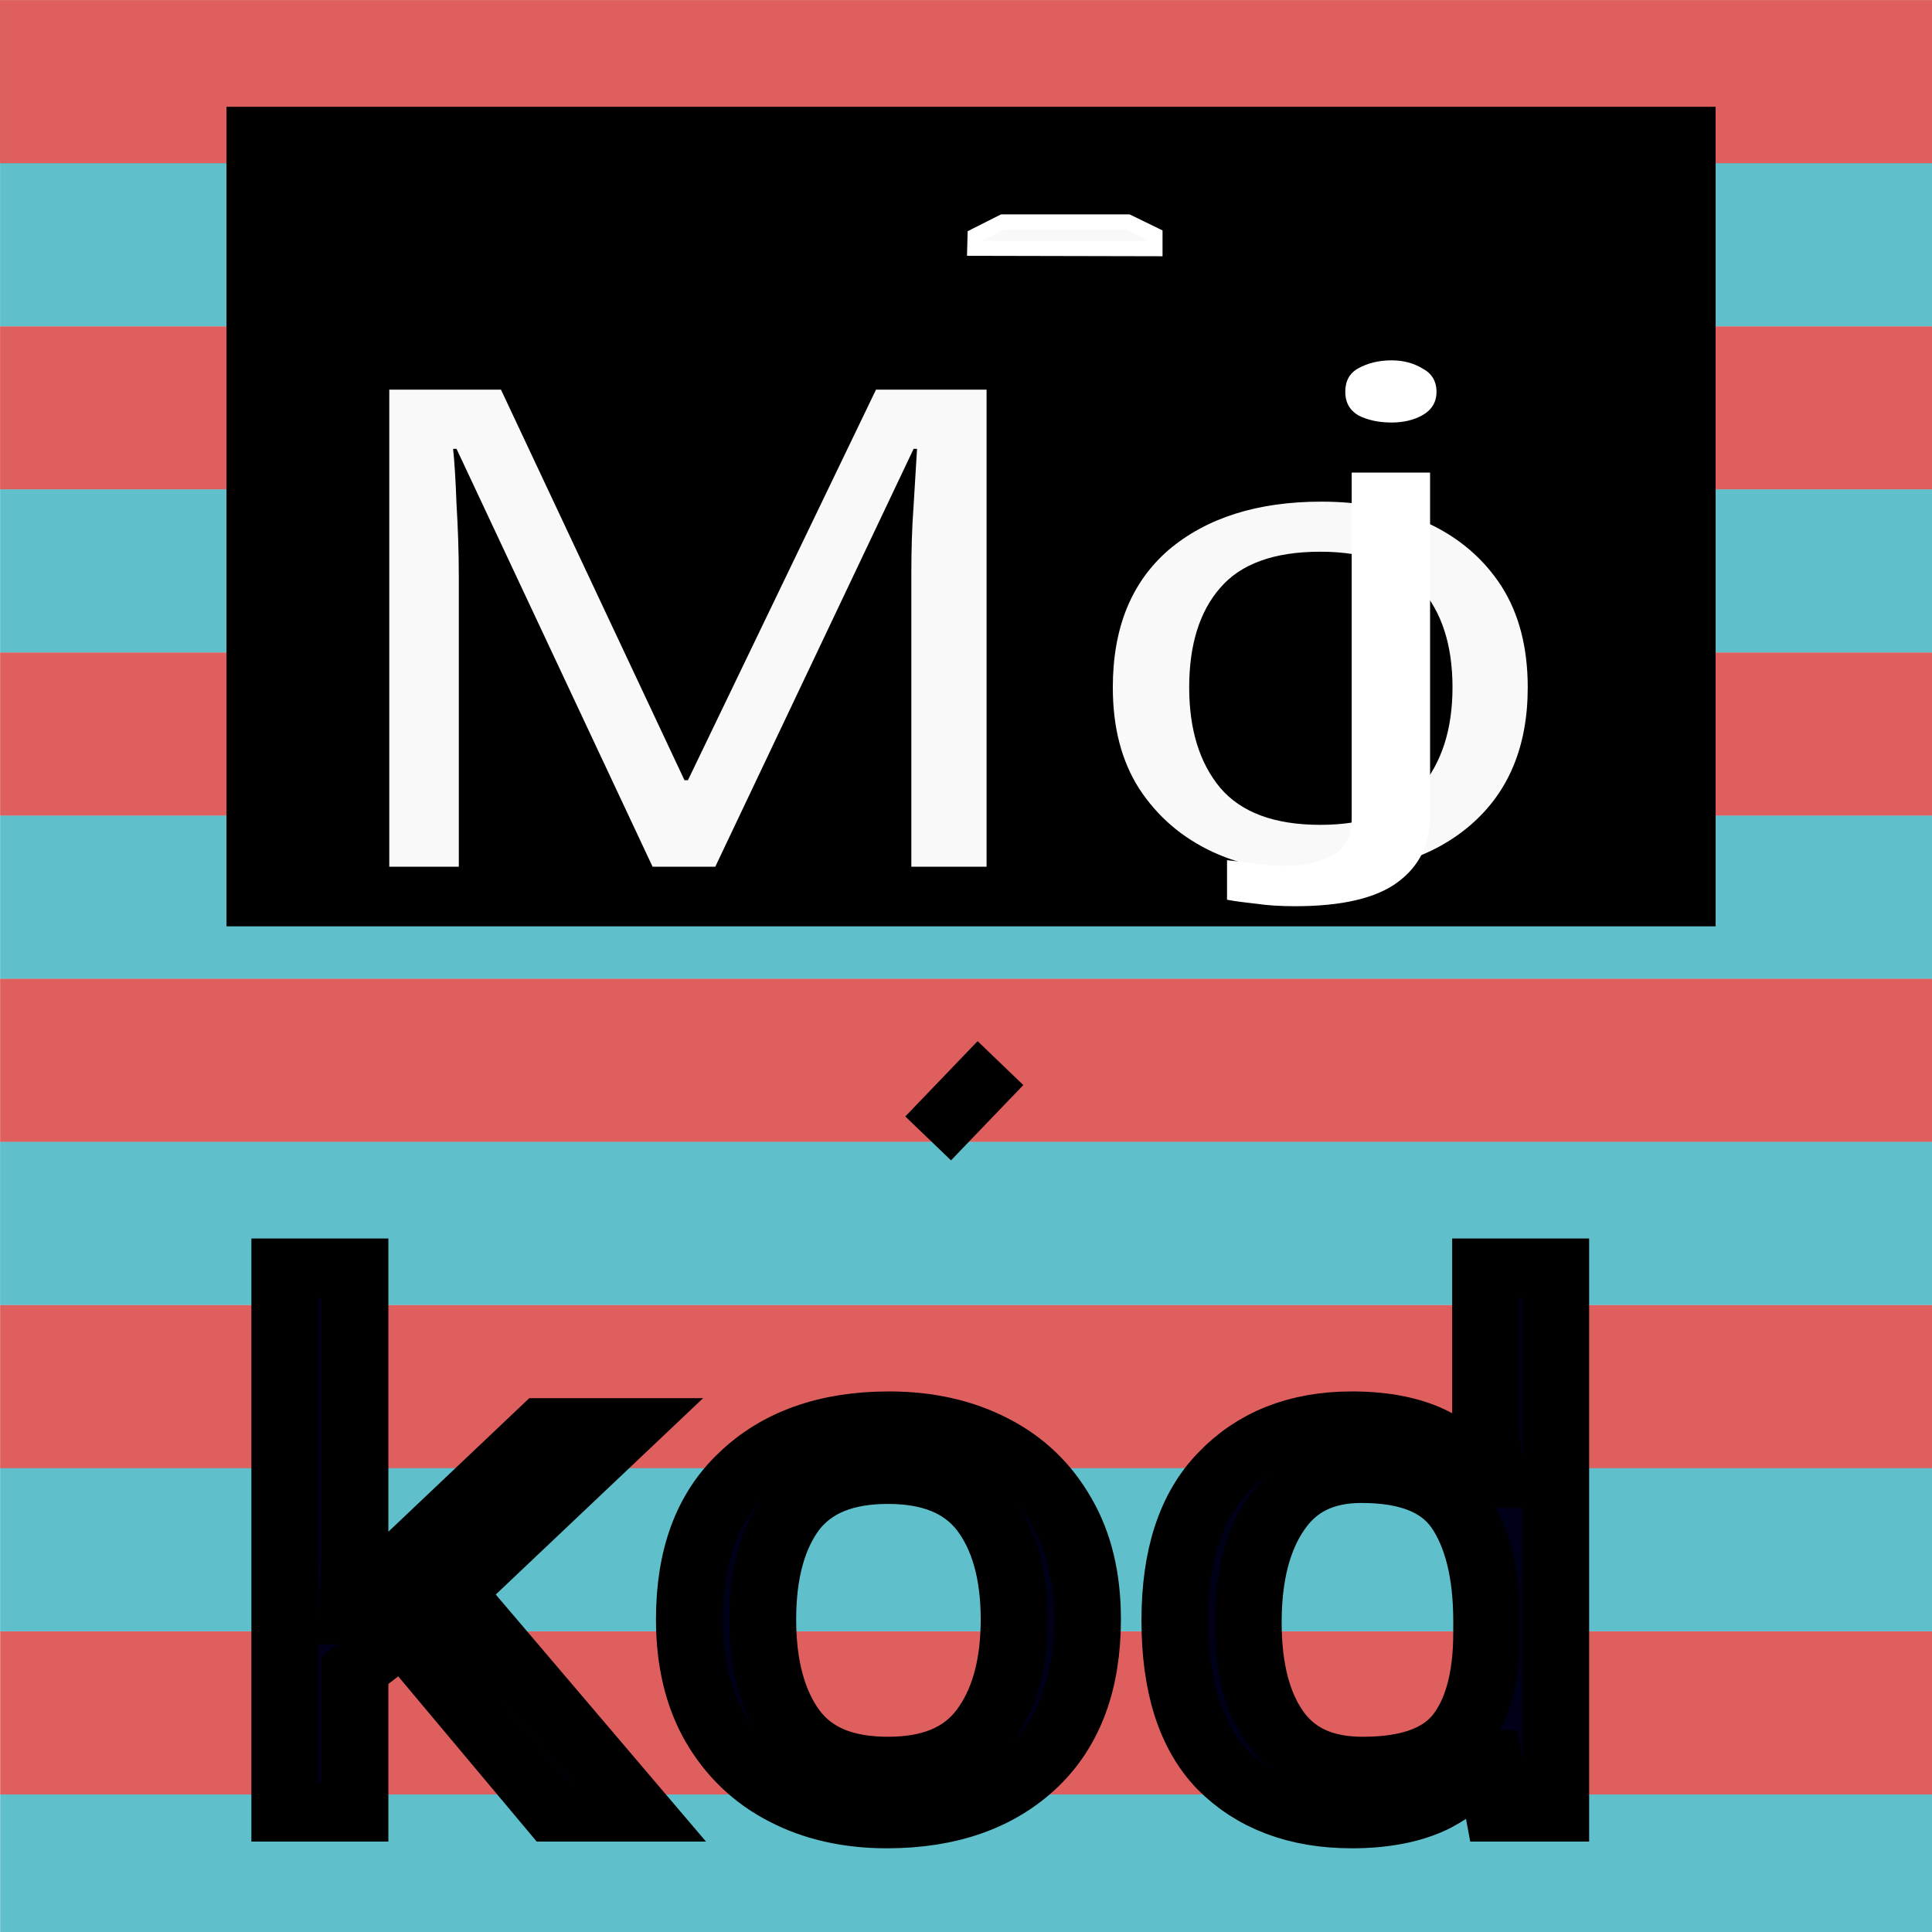
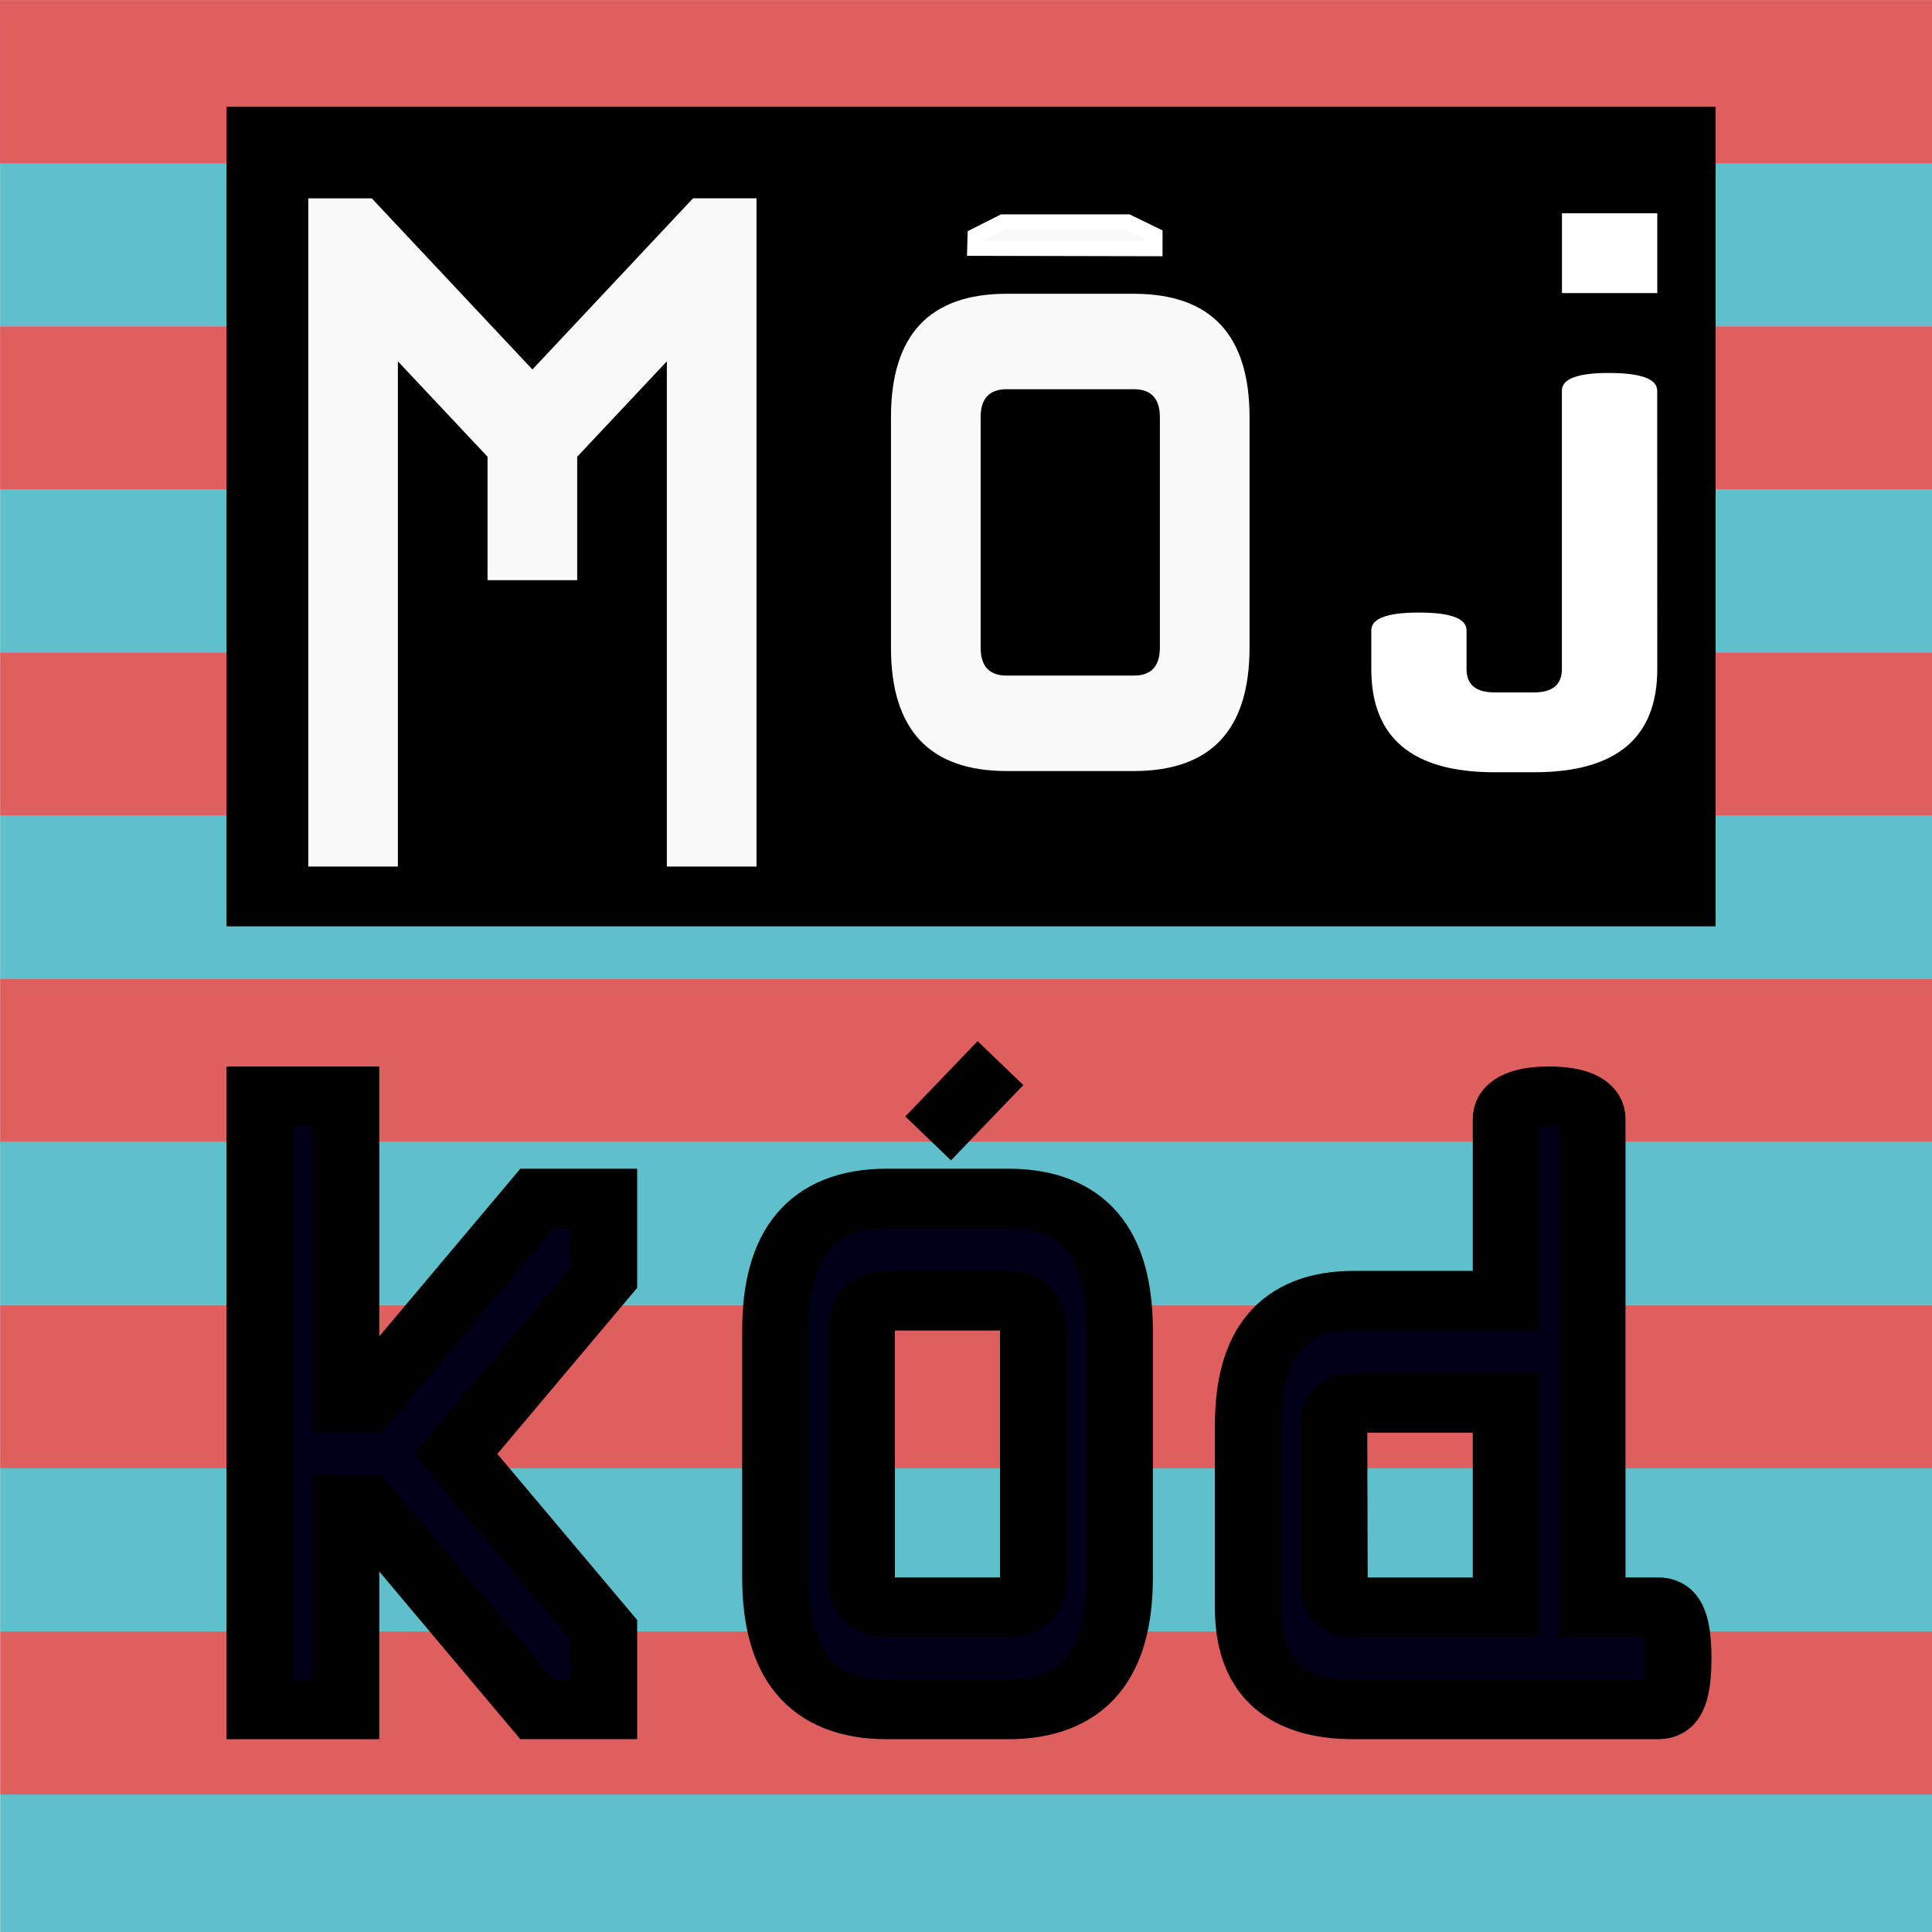
<svg xmlns="http://www.w3.org/2000/svg" width="112" height="112" viewBox="0 0 29.633 29.633" version="1.1" id="svg1">
  <defs id="defs1">
    <clipPath clipPathUnits="userSpaceOnUse" id="clipPath52">
      <path id="path52" style="stroke-width:0.1;stroke-linecap:square;paint-order:markers fill stroke;stop-color:#000000" d="m -880.828,-187.298 h 1640.84 v 73.282 h -1640.84 z" />
    </clipPath>
    <linearGradient id="swatch23">
      <stop style="stop-color:#000000;stop-opacity:1;" offset="0" id="stop23" />
    </linearGradient>
    <clipPath clipPathUnits="userSpaceOnUse" id="clipPath51">
      <path id="path51" style="stroke-width:0.1;stroke-linecap:square;paint-order:markers fill stroke;stop-color:#000000" d="m 1806.499,-753.523 h 1637.265 v 66.905 H 1806.499 Z" />
    </clipPath>
    <clipPath clipPathUnits="userSpaceOnUse" id="clipPath55">
      <path id="path55" style="stroke-width:0.1;stroke-linecap:square;paint-order:markers fill stroke;stop-color:#000000" d="m 1736.615,-745.573 h 1589.476 v 72.467 H 1736.615 Z" />
    </clipPath>
    <rect x="1.617" y="4.987" width="106.887" height="103.922" id="rect1" />
  </defs>
  <g id="layer2">
    <rect style="fill:#d40000;fill-opacity:0.602;stroke:#d40000;stroke-width:0;stroke-dasharray:none;stroke-dashoffset:0;stroke-opacity:0.598" id="rect29-9" width="29.633" height="2.502" x="0.001" y="5.005" />
    <rect style="fill:#00a1b6;fill-opacity:0.602;stroke:#00a1b6;stroke-width:0;stroke-dasharray:none;stroke-opacity:0.602" id="rect29-4-8" width="29.633" height="2.503" x="0.002" y="7.506" />
    <rect style="fill:#d40000;fill-opacity:0.602;stroke:#d40000;stroke-width:0;stroke-dasharray:none;stroke-dashoffset:0;stroke-opacity:0.598" id="rect29-48" width="29.633" height="2.502" x="0.002" y="10.009" />
    <rect style="fill:#00a1b6;fill-opacity:0.602;stroke:#00a1b6;stroke-width:0;stroke-dasharray:none;stroke-opacity:0.602" id="rect29-4-5" width="29.633" height="2.503" x="0.002" y="12.51" />
    <rect style="fill:#d40000;fill-opacity:0.602;stroke:#d40000;stroke-width:0;stroke-dasharray:none;stroke-dashoffset:0;stroke-opacity:0.598" id="rect29-9-8" width="29.633" height="2.502" x="0.002" y="15.013" />
    <rect style="fill:#00a1b6;fill-opacity:0.602;stroke:#00a1b6;stroke-width:0;stroke-dasharray:none;stroke-opacity:0.602" id="rect29-4-8-3" width="29.633" height="2.503" x="0.001" y="17.514" />
    <rect style="fill:#d40000;fill-opacity:0.602;stroke:#d40000;stroke-width:0;stroke-dasharray:none;stroke-dashoffset:0;stroke-opacity:0.598" id="rect29-2" width="29.633" height="2.502" x="0.002" y="20.018" />
    <rect style="fill:#00a1b6;fill-opacity:0.602;stroke:#00a1b6;stroke-width:0;stroke-dasharray:none;stroke-opacity:0.602" id="rect29-4-52" width="29.633" height="2.503" x="0.002" y="22.518" />
    <rect style="fill:#d40000;fill-opacity:0.602;stroke:#d40000;stroke-width:0;stroke-dasharray:none;stroke-dashoffset:0;stroke-opacity:0.598" id="rect29-9-2" width="29.633" height="2.502" x="0.003" y="25.022" />
    <rect style="fill:#00a1b6;fill-opacity:0.602;stroke:#00a1b6;stroke-width:0;stroke-dasharray:none;stroke-opacity:0.602" id="rect29-4-8-7" width="29.633" height="2.503" x="0.003" y="27.523" />
    <rect style="fill:#00a1b6;fill-opacity:0.602;stroke:#00a1b6;stroke-width:0;stroke-dasharray:none;stroke-opacity:0.602" id="rect29-4" width="29.633" height="2.503" x="0.001" y="2.501" />
    <rect style="fill:#d40000;fill-opacity:0.602;stroke:#d40000;stroke-width:0;stroke-dasharray:none;stroke-dashoffset:0;stroke-opacity:0.598" id="rect29" width="29.633" height="2.502" x="9.923098e-05" y="0.001" />
  </g>
  <g id="layer1">
    <rect style="fill:#000000;stroke-width:0.406" id="rect2" width="22.84" height="12.57" x="3.474" y="1.638" />
-     <text xml:space="preserve" style="font-style:normal;font-variant:normal;font-weight:normal;font-stretch:normal;font-size:11.469px;font-family:ADM-3A;-inkscape-font-specification:ADM-3A;fill:#ffffff;fill-opacity:0.976;stroke-width:0.956" x="4.226" y="14.872" id="text2" transform="scale(1.118949,0.8936957)">
-       <tspan style="fill:#ffffff;fill-opacity:0.976;stroke-width:0.956" x="4.226" y="14.872" id="tspan26">Mo</tspan>
-     </text>
-     <text xml:space="preserve" style="font-style:normal;font-variant:normal;font-weight:normal;font-stretch:normal;font-size:11.618px;font-family:ADM-3A;-inkscape-font-specification:ADM-3A;fill:#000019;fill-opacity:1;stroke:#000000;stroke-width:0.968;stroke-dasharray:none;stroke-opacity:1" x="3.142" y="29.427" id="text27" transform="scale(1.059046,0.9442459)">
-       <tspan id="tspan27" style="fill:#000019;fill-opacity:1;stroke-width:0.968" x="3.142" y="29.427">kod</tspan>
-     </text>
+     <path d="m 7.298,6.341 q 0,0 2.202,-2.938 0,0 0.87,0 V 14.872 H 9.141 V 6.201 q 0,0 -1.229,1.638 V 9.957 q 0,0 -1.229,0 V 7.839 q 0,0 -1.229,-1.638 V 14.872 H 4.226 V 3.404 q 0,0 0.87,0 z m 8.601,0.819 q 0,-0.48 -0.358,-0.48 0,0 -1.741,0 -0.358,0 -0.358,0.48 0,0 0,3.955 0,0.48 0.358,0.48 0,0 1.741,0 0.358,0 0.358,-0.48 z m -3.686,0 q 0,-2.118 1.587,-2.118 0,0 1.741,0 1.587,0 1.587,2.118 0,3.04 0,3.955 0,2.118 -1.587,2.118 0,0 -1.741,0 -1.587,0 -1.587,-2.118 0,-0.461 0,-3.955 z" id="text2" style="fill:#ffffff;fill-opacity:0.976;stroke-width:0.956" transform="scale(1.118949,0.8936957)" aria-label="Mo" />
+     <path d="m 5.288,22.788 q 0,0 2.49,-3.32 h 0.966 v 1.29 l -2.146,2.859 q 0,0 2.146,2.859 v 1.29 H 7.777 L 5.288,24.447 q 0,0 -0.279,0 v 3.32 H 3.764 V 17.808 H 5.009 V 22.788 Z M 14.967,21.614 q 0,-0.486 -0.363,-0.486 0,0 -1.764,0 -0.363,0 -0.363,0.486 0,0 0,4.007 0,0.486 0.363,0.486 0,0 1.764,0 0.363,0 0.363,-0.486 z m -3.734,0 q 0,-2.146 1.608,-2.146 0,0 1.764,0 1.608,0 1.608,2.146 0,3.08 0,4.007 0,2.146 -1.608,2.146 0,0 -1.764,0 -1.608,0 -1.608,-2.146 0,-0.467 0,-4.007 z m 8.37,6.153 q -1.524,0 -1.524,-1.66 0,0 0,-2.95 0,-2.029 1.524,-2.029 0,0 2.211,0 v -2.95 q 0,-0.37 0.622,-0.37 0.622,0 0.622,0.37 v 7.929 h 0.966 q 0.279,0 0.279,0.83 0,0.83 -0.279,0.83 z m 0,-4.979 q -0.285,0 -0.285,0.37 0.006,2.58 0.006,2.58 0,0.37 0.279,0.37 0,0 2.211,0 0,0 0,-3.32 z" id="text27" style="fill:#000019;stroke:#000000;stroke-width:0.968" transform="scale(1.059046,0.9442459)" aria-label="kod" />
    <path style="fill:#ffffff;fill-opacity:0.976;stroke:#ffffff;stroke-width:0.23;stroke-dasharray:none;stroke-opacity:1" d="M 14.955,3.618 15.381,3.403 h 1.918 l 0.417,0.203 v 0.209 l -2.766,-0.006 z" id="path28" />
    <path style="fill:#ffffff;fill-opacity:0.976;stroke:#000000;stroke-width:0.972;stroke-dasharray:none;stroke-opacity:1" d="m 14.236,17.461 1.109,-1.155" id="path29" />
-     <text xml:space="preserve" style="font-style:normal;font-variant:normal;font-weight:normal;font-stretch:normal;font-size:10.817px;font-family:Times;-inkscape-font-specification:Times;fill:#ffffff;fill-opacity:1;stroke:#d40000;stroke-width:0;stroke-dasharray:none;stroke-dashoffset:0;stroke-opacity:0.598" x="15.513" y="14.943" id="text29" transform="scale(1.261573,0.7926614)">
-       <tspan id="tspan29" style="font-style:normal;font-variant:normal;font-weight:normal;font-stretch:normal;font-family:ADM-3A;-inkscape-font-specification:ADM-3A;fill:#ffffff;fill-opacity:1;stroke-width:0" x="15.513" y="14.943">j</tspan>
-     </text>
+     <path style="fill:#ffffff;stroke:#d40000;stroke-width:0;stroke-opacity:0.598" d="m 18.99,4.126 h 1.159 v 1.545 h -1.159 z m 1.159,8.819 q 0,1.998 -1.497,1.998 0,0 -0.483,0 -1.497,0 -1.497,-1.998 0,0 0,-0.748 0,-0.344 0.579,-0.344 0.579,0 0.579,0.344 v 0.748 q 0,0.453 0.338,0.453 0,0 0.483,0 0.338,0 0.338,-0.453 0,0 0,-5.384 0,-0.344 0.567,-0.344 0.592,0 0.592,0.344 z" id="text29" transform="scale(1.261573,0.7926614)" aria-label="j" />
  </g>
</svg>
